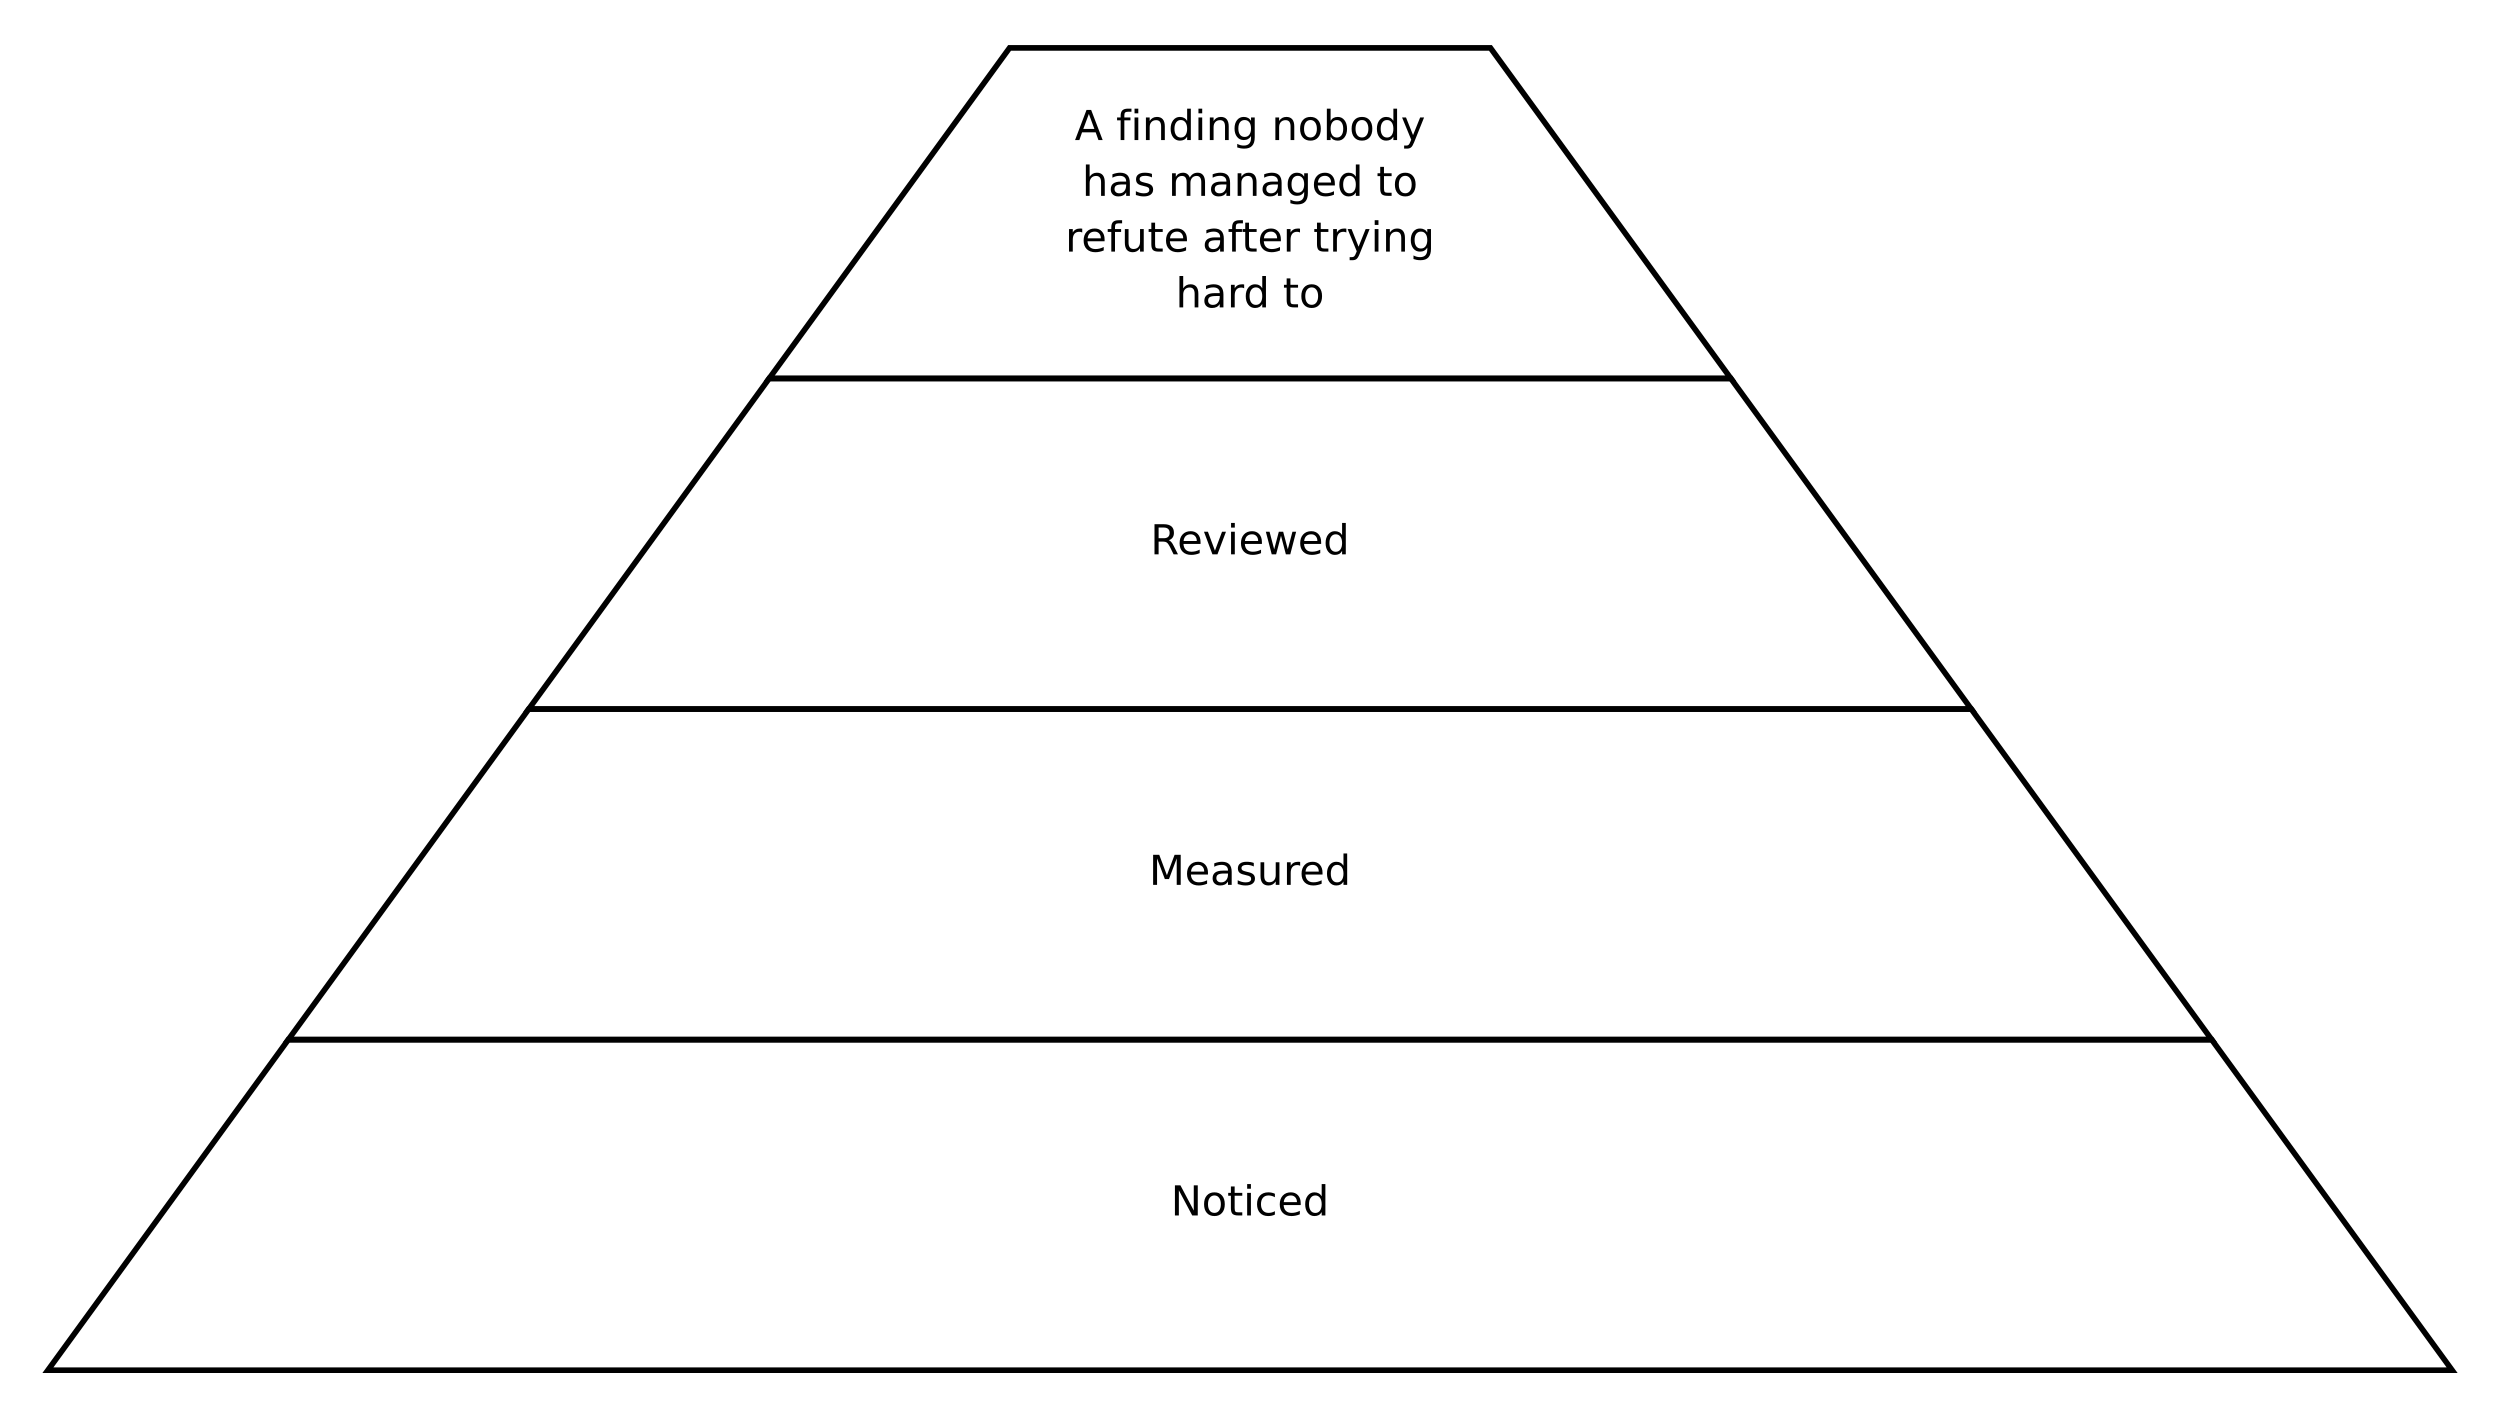
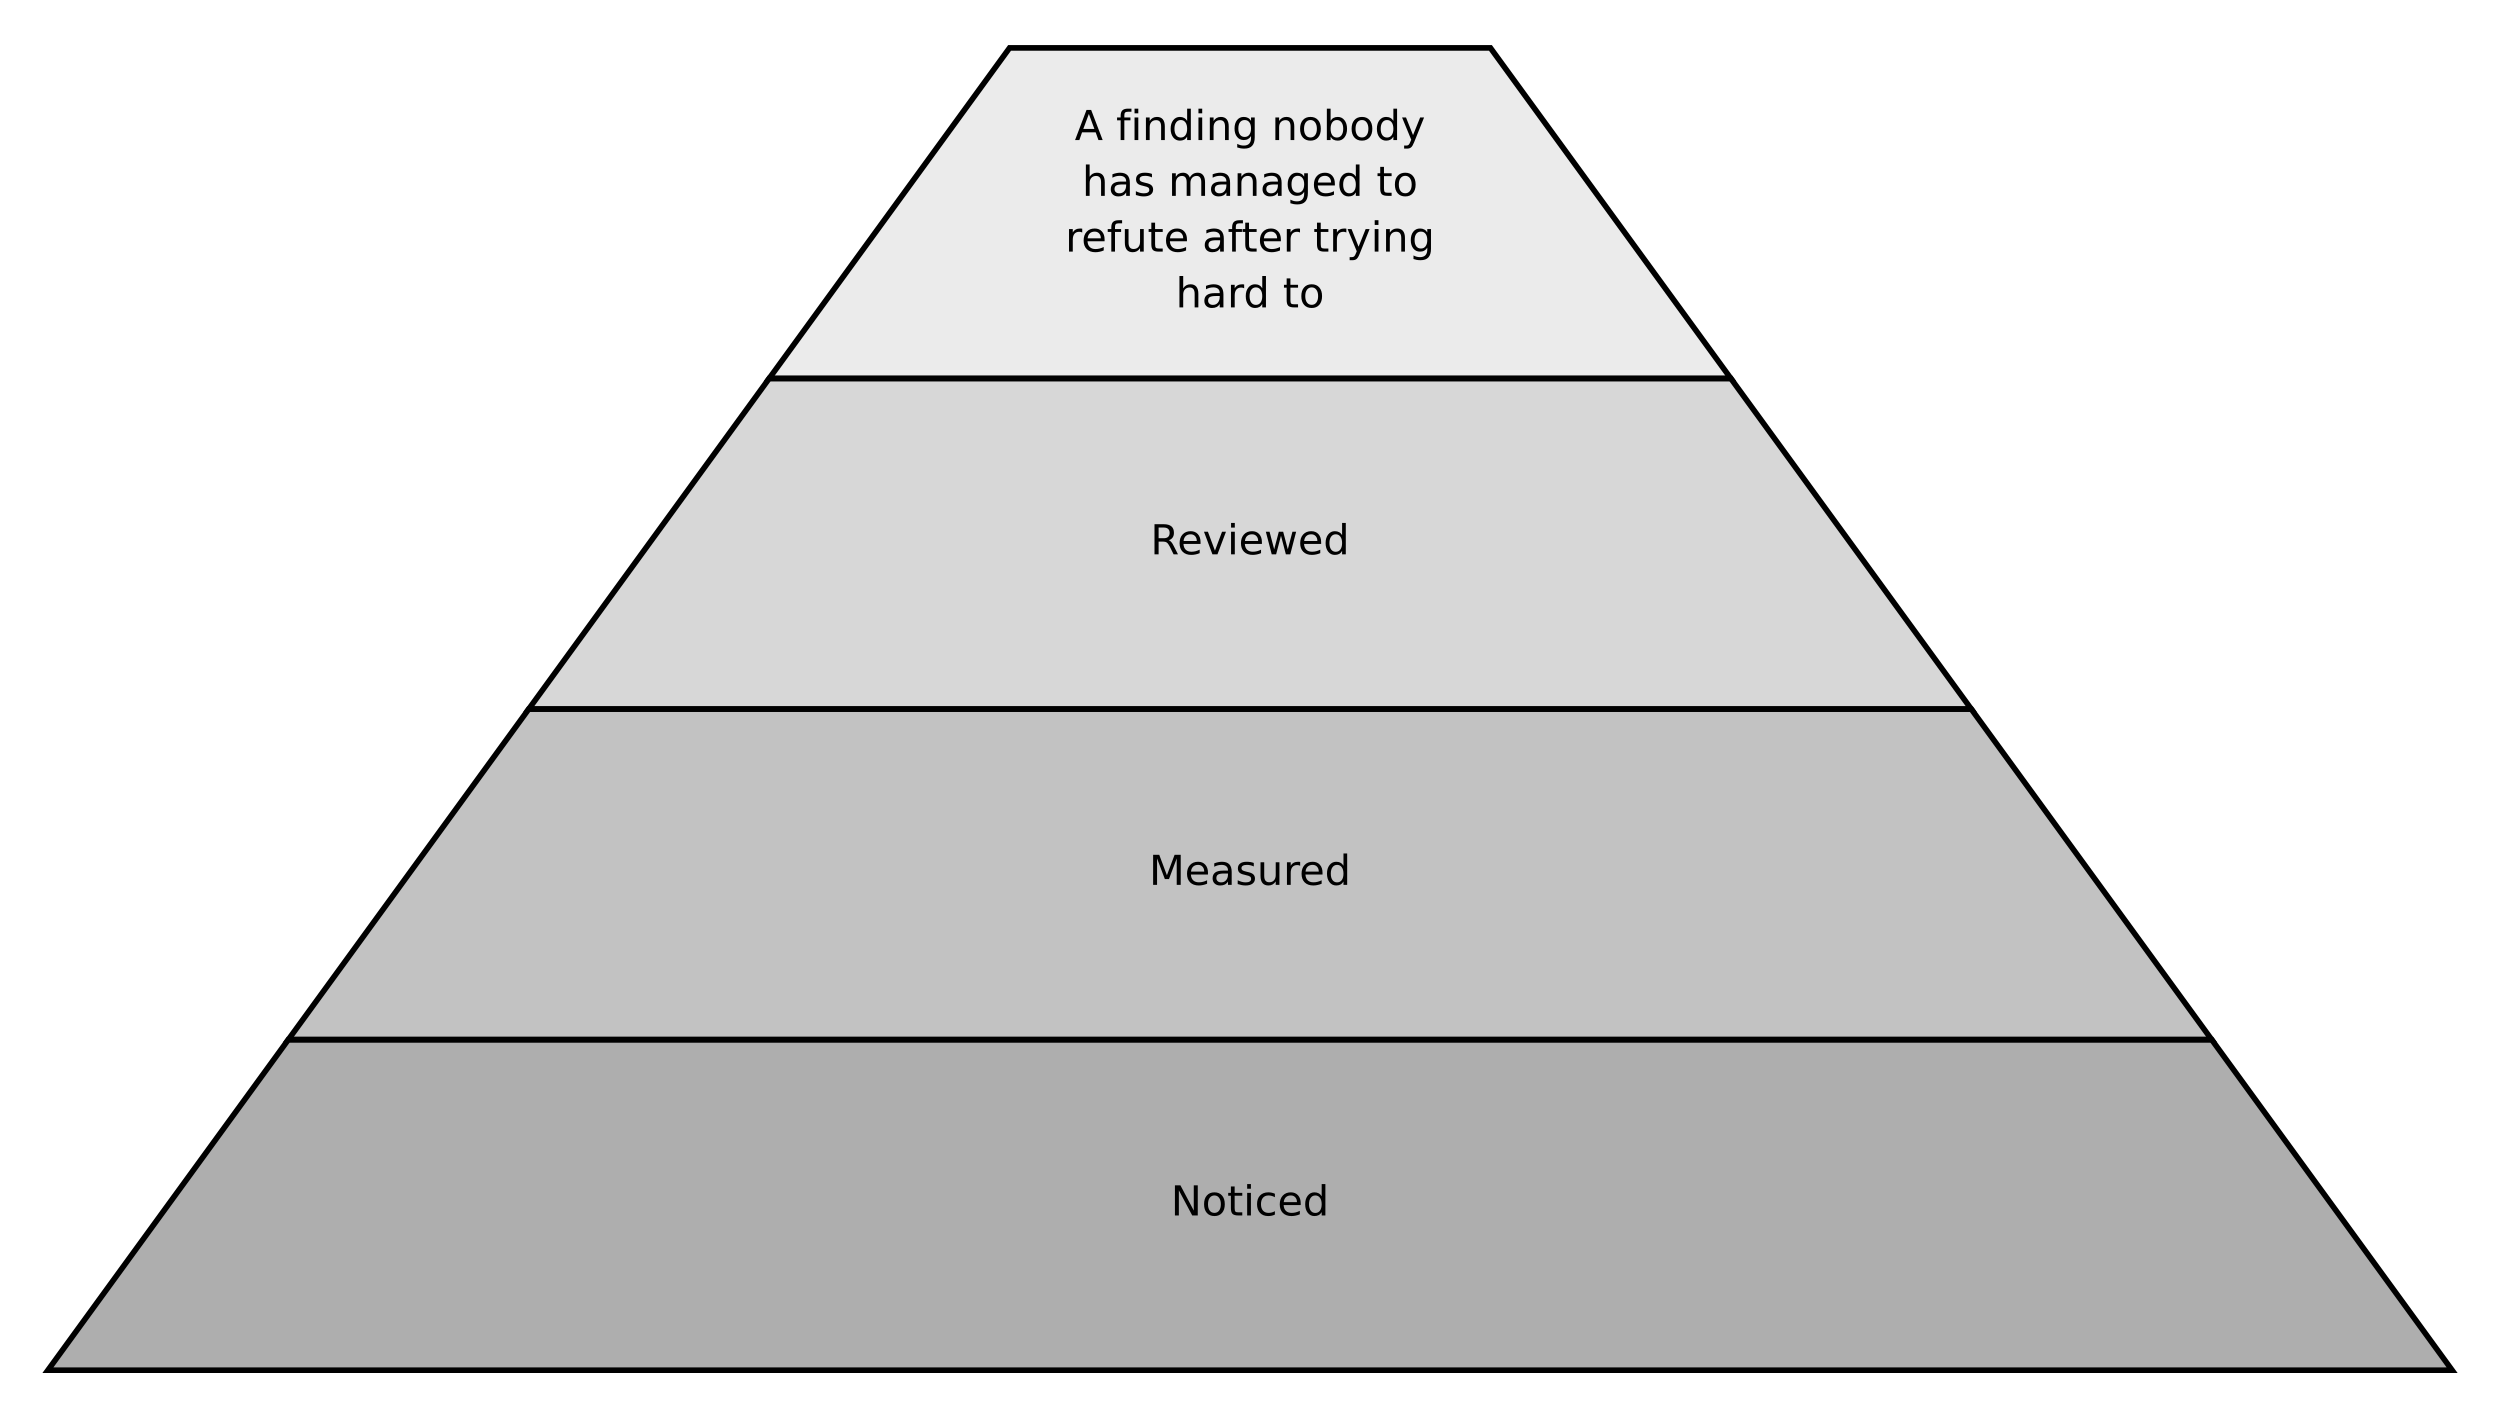
- <svg xmlns="http://www.w3.org/2000/svg" viewBox="-0.75 -0.75 665.5 377.5" role="img" aria-labelledby="ds98b84292e8-title ds98b84292e8-desc">
-   <polygon points="268,12 396,12 460,100 204,100" fill="none" stroke="currentColor" stroke-width="1.5" />
+ <svg xmlns="http://www.w3.org/2000/svg" viewBox="-0.75 -0.75 665.5 377.5" role="img" aria-labelledby="dsdc1a3541e8-title dsdc1a3541e8-desc">
+   <polygon points="268,12 396,12 460,100 204,100" fill="currentColor" fill-opacity="0.08" stroke="currentColor" stroke-width="1.5" />
  <text x="332" y="36.533" font-family="'DejaVu Sans', sans-serif" font-size="11" fill="currentColor" text-anchor="middle">
    <tspan>A finding nobody</tspan>
  </text>
  <text x="332" y="51.383" font-family="'DejaVu Sans', sans-serif" font-size="11" fill="currentColor" text-anchor="middle">
    <tspan>has managed to</tspan>
  </text>
  <text x="332" y="66.233" font-family="'DejaVu Sans', sans-serif" font-size="11" fill="currentColor" text-anchor="middle">
    <tspan>refute after trying</tspan>
  </text>
  <text x="332" y="81.083" font-family="'DejaVu Sans', sans-serif" font-size="11" fill="currentColor" text-anchor="middle">
    <tspan>hard to</tspan>
  </text>
-   <polygon points="204,100 460,100 524,188 140,188" fill="none" stroke="currentColor" stroke-width="1.5" />
+   <polygon points="204,100 460,100 524,188 140,188" fill="currentColor" fill-opacity="0.16" stroke="currentColor" stroke-width="1.5" />
  <text x="332" y="146.808" font-family="'DejaVu Sans', sans-serif" font-size="11" fill="currentColor" text-anchor="middle">
    <tspan>Reviewed</tspan>
  </text>
-   <polygon points="140,188 524,188 588,276 76,276" fill="none" stroke="currentColor" stroke-width="1.5" />
+   <polygon points="140,188 524,188 588,276 76,276" fill="currentColor" fill-opacity="0.24" stroke="currentColor" stroke-width="1.5" />
  <text x="332" y="234.808" font-family="'DejaVu Sans', sans-serif" font-size="11" fill="currentColor" text-anchor="middle">
    <tspan>Measured</tspan>
  </text>
-   <polygon points="76,276 588,276 652,364 12,364" fill="none" stroke="currentColor" stroke-width="1.5" />
+   <polygon points="76,276 588,276 652,364 12,364" fill="currentColor" fill-opacity="0.32" stroke="currentColor" stroke-width="1.5" />
  <text x="332" y="322.808" font-family="'DejaVu Sans', sans-serif" font-size="11" fill="currentColor" text-anchor="middle">
    <tspan>Noticed</tspan>
  </text>
</svg>
